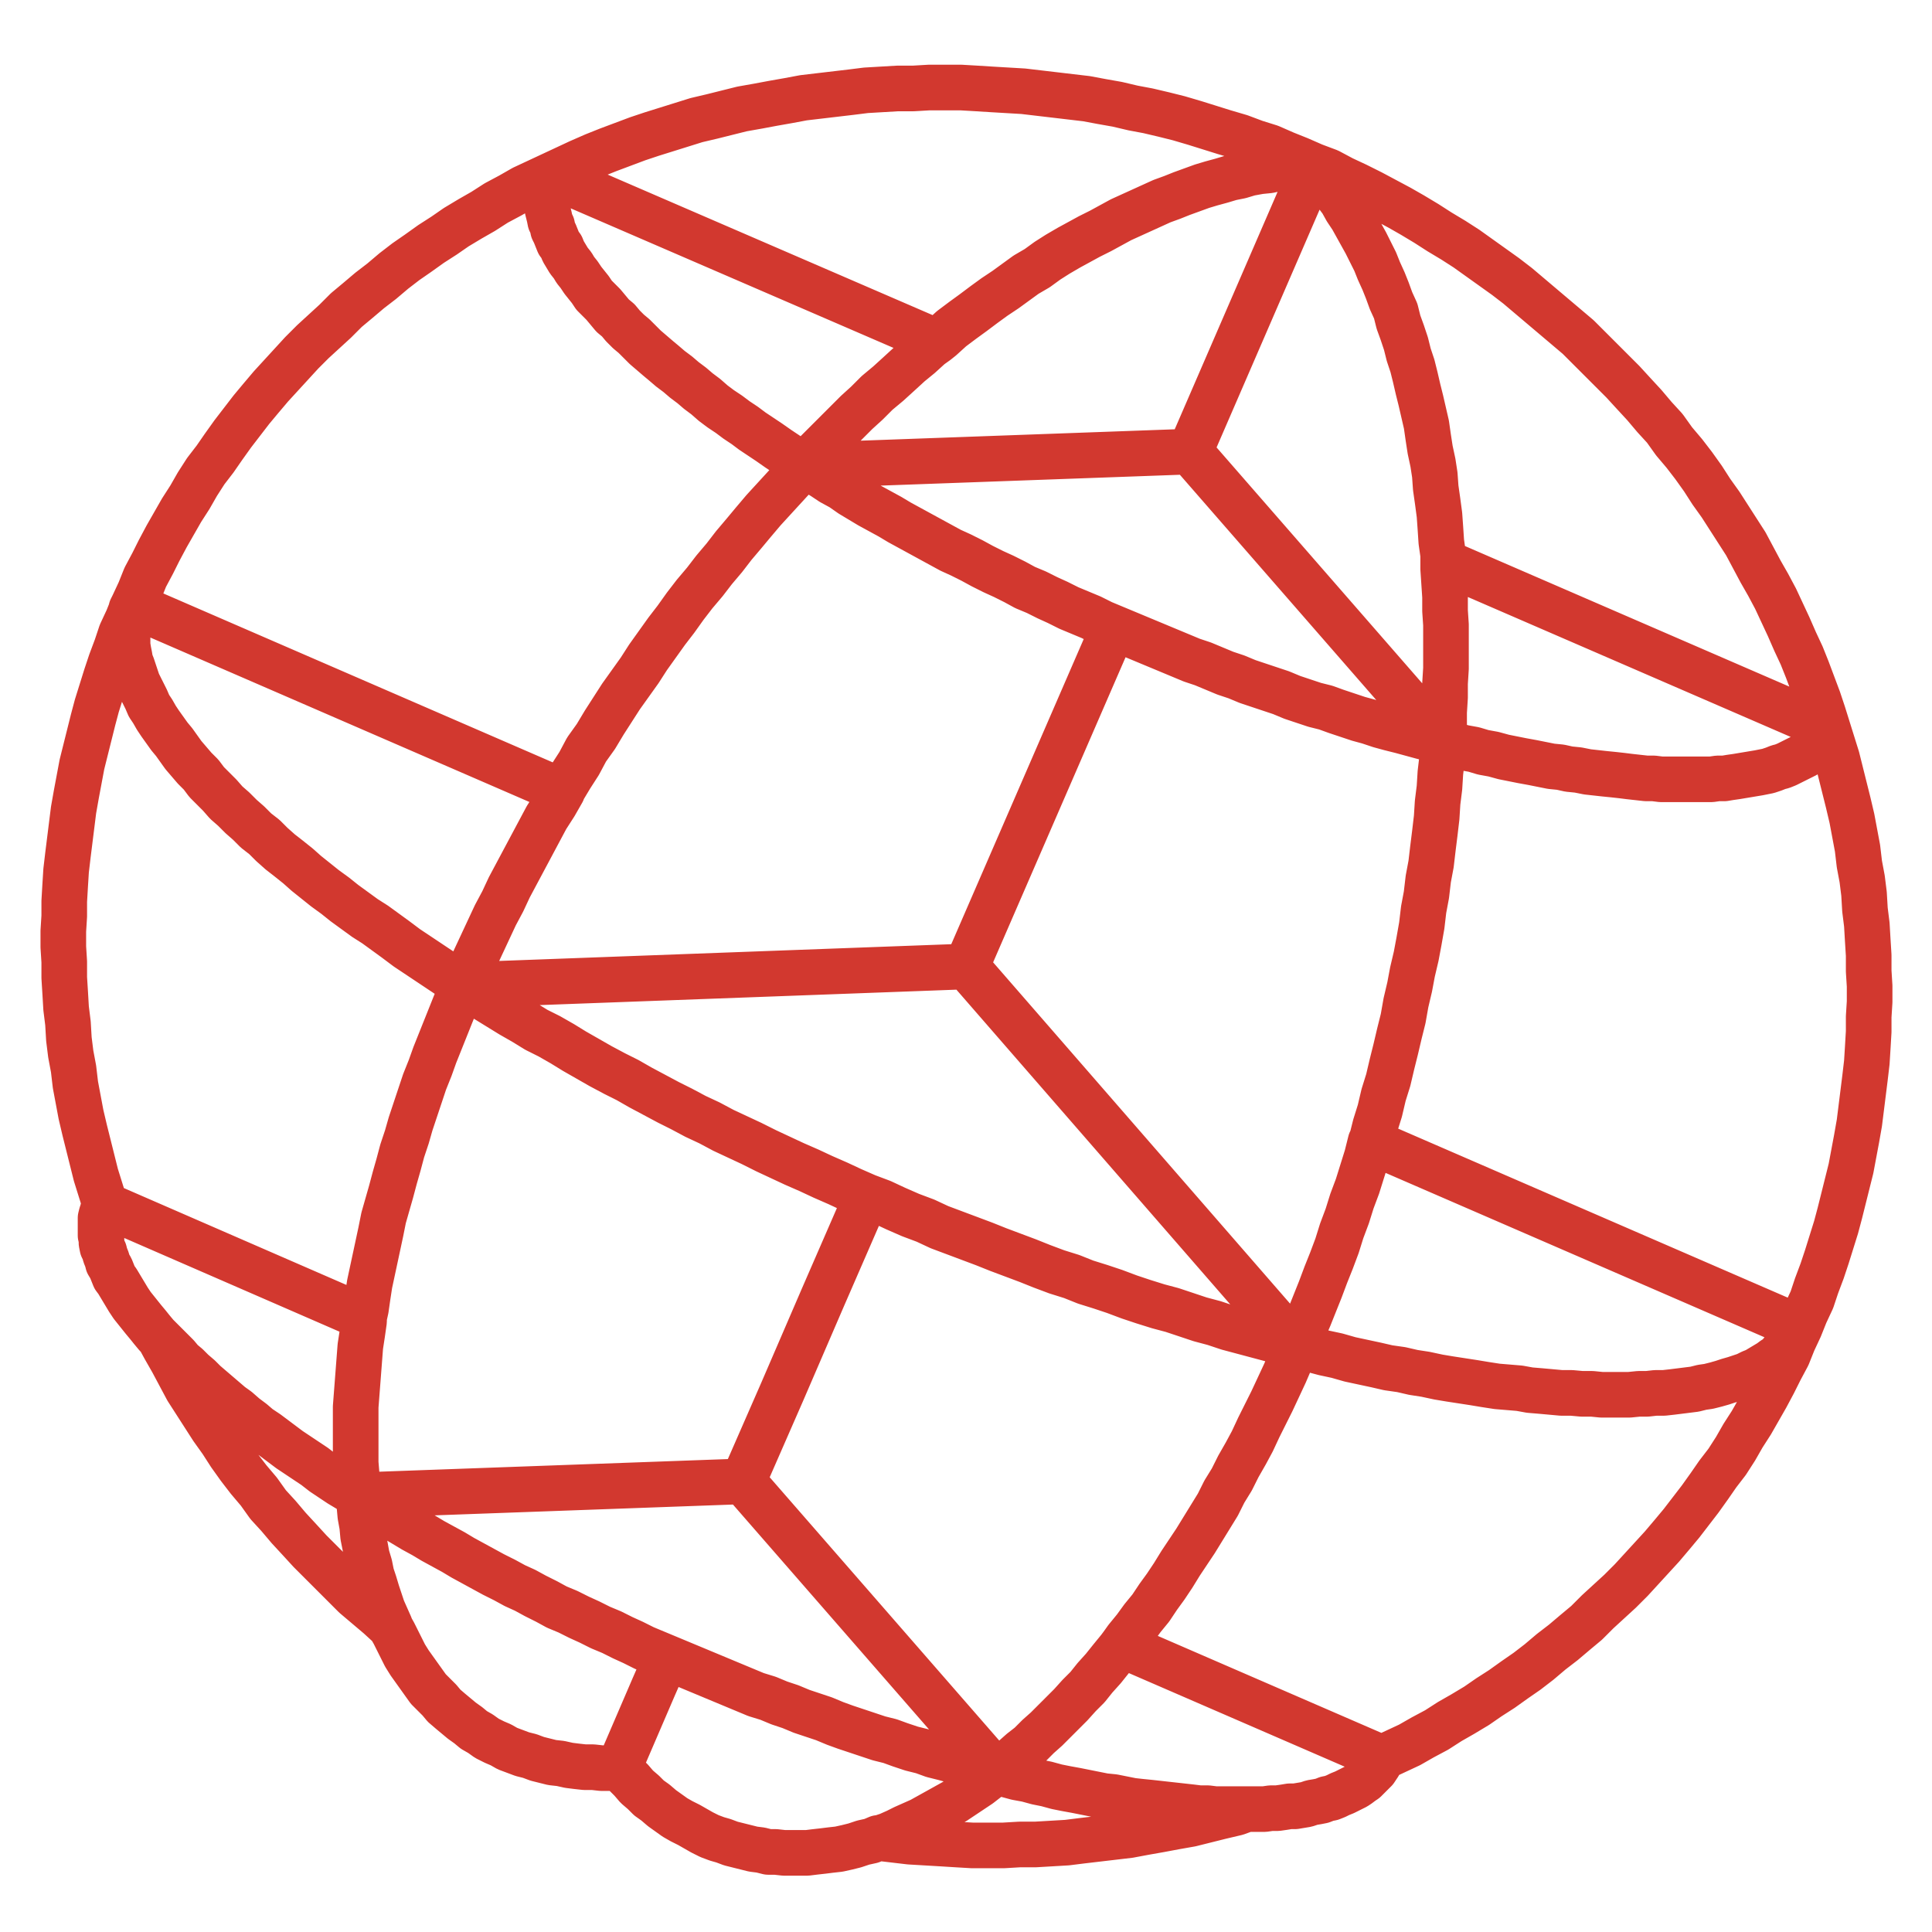
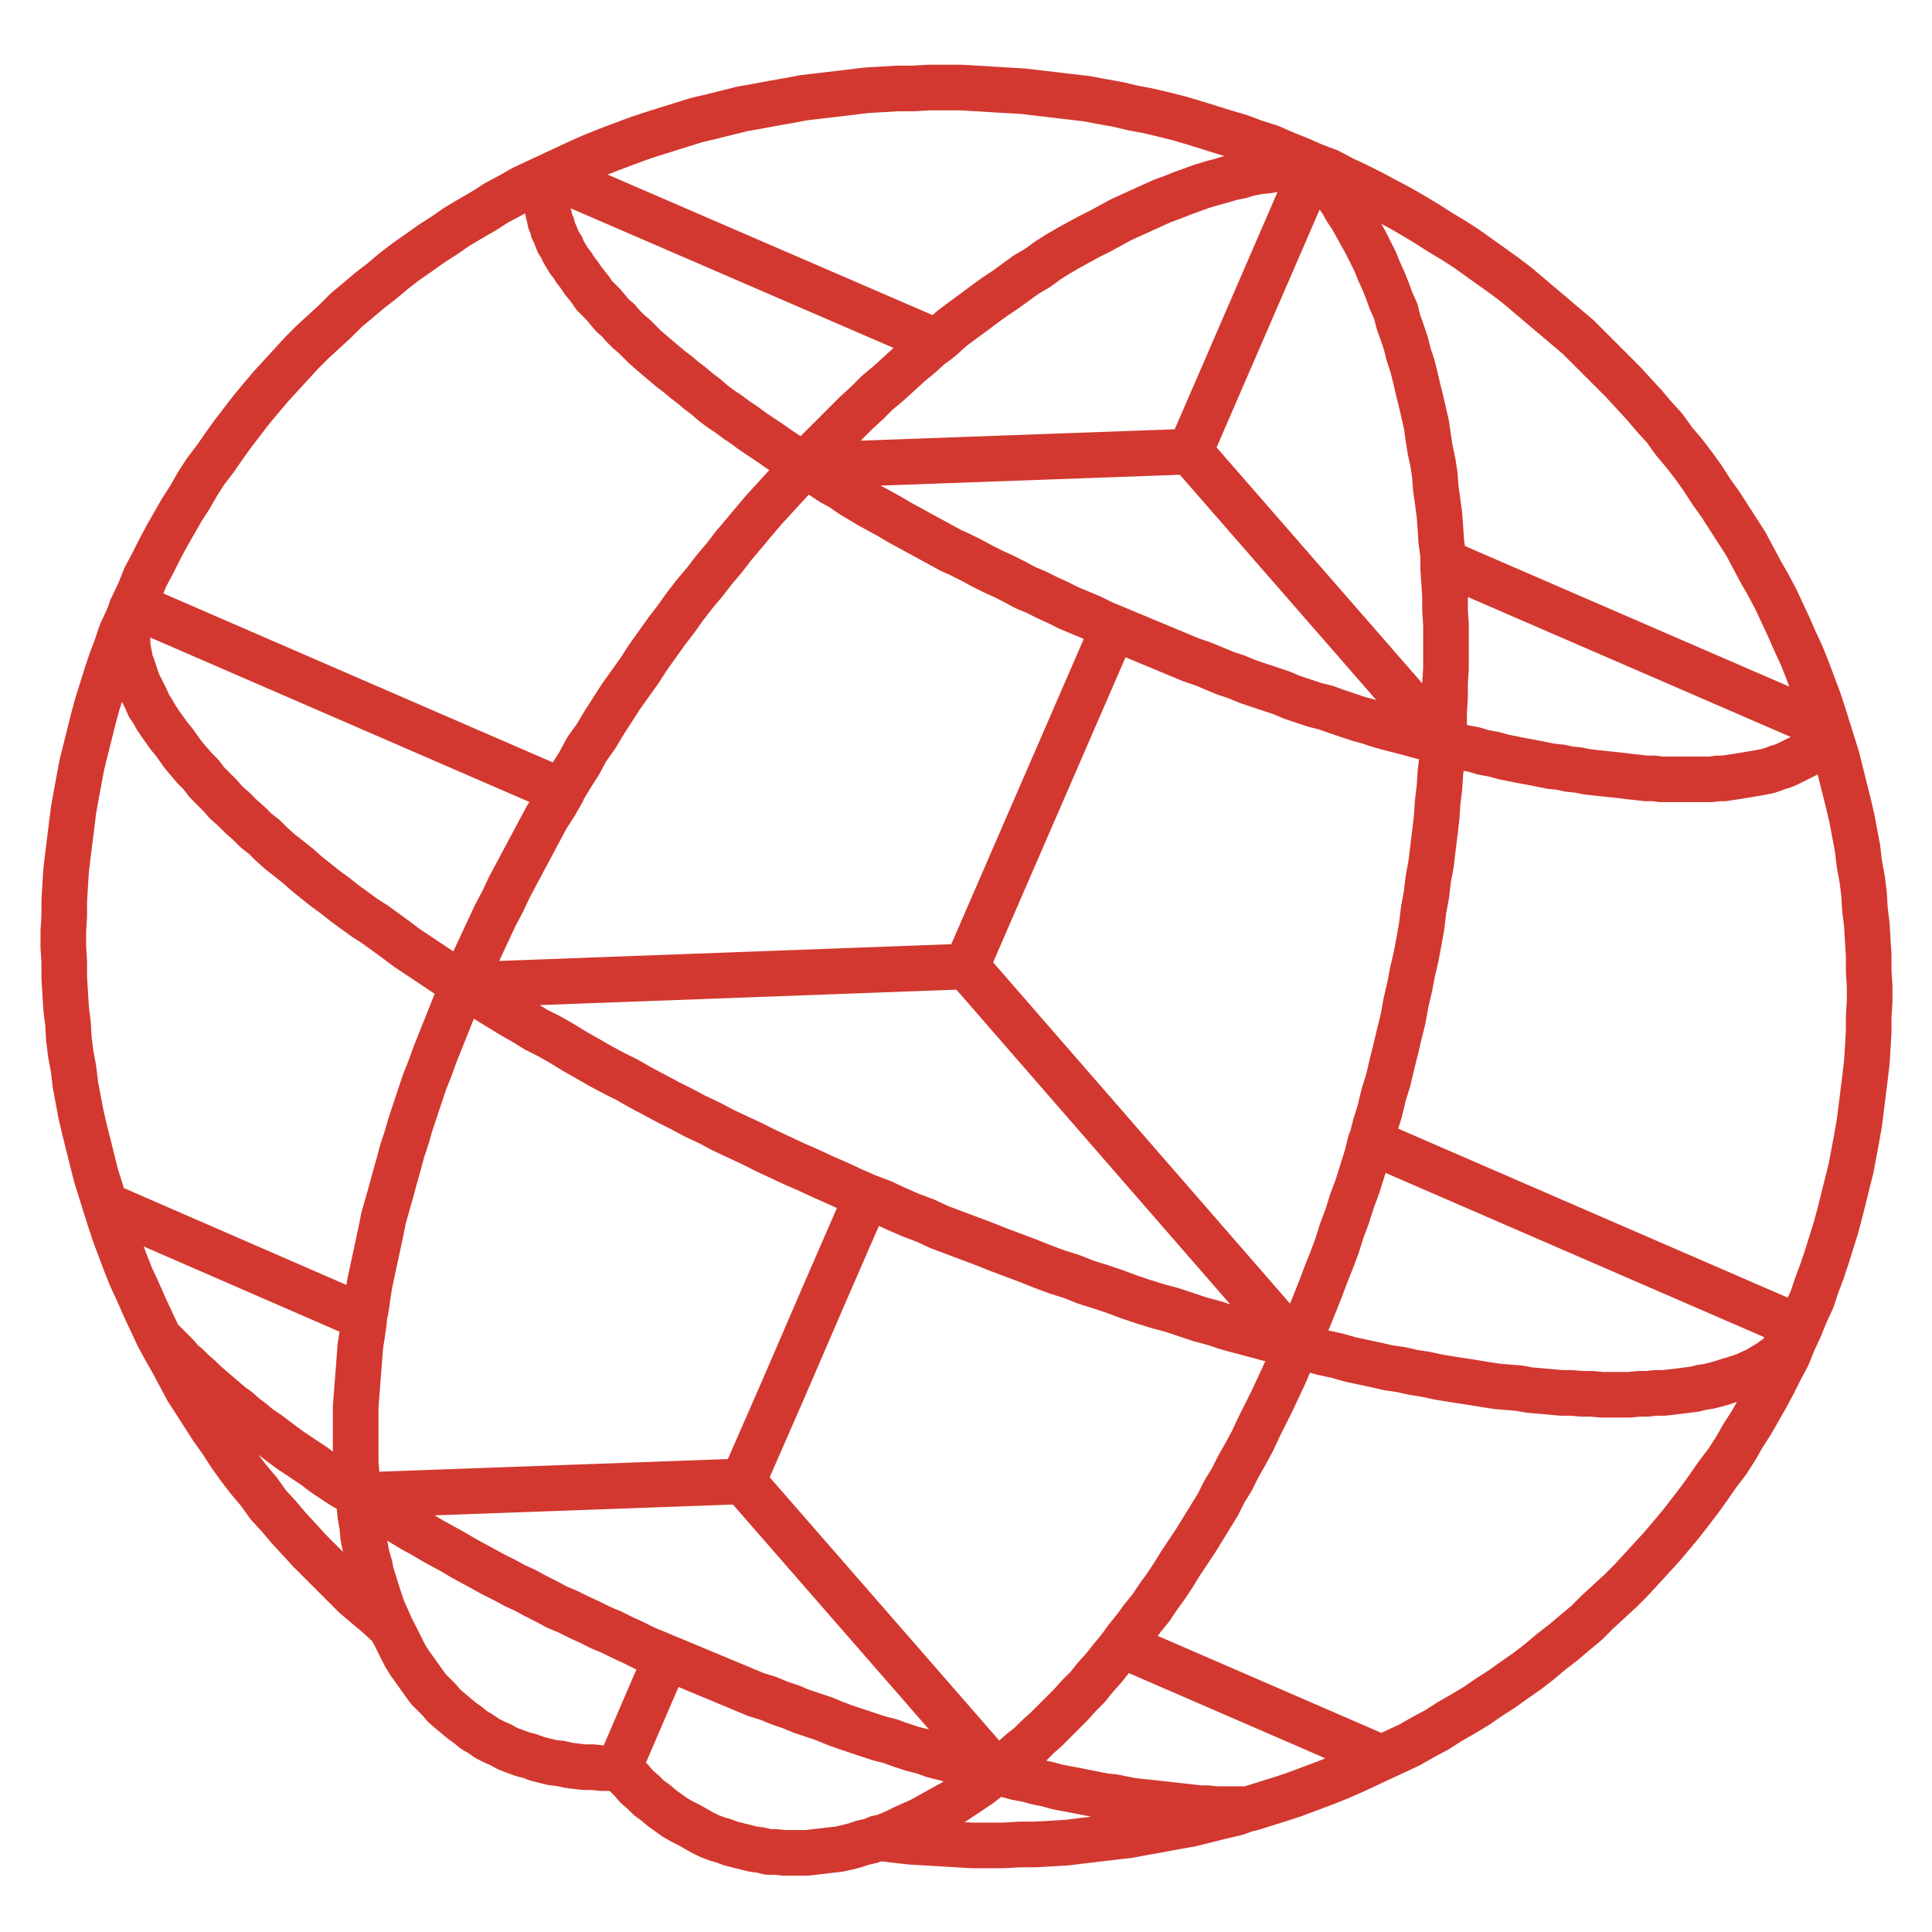
<svg xmlns="http://www.w3.org/2000/svg" viewBox="-1.038 -1.038 2.075 2.075" role="img" aria-label="EARF globe, 01 flare, in line">
-   <path d="M-0.925 0.256L-0.930 0.240L-0.935 0.224L-0.939 0.208L-0.943 0.192L-0.947 0.176L-0.951 0.159L-0.954 0.143L-0.957 0.127L-0.959 0.110L-0.962 0.094L-0.964 0.078L-0.965 0.061L-0.967 0.045L-0.968 0.028L-0.969 0.012L-0.969 -0.005L-0.970 -0.021L-0.970 -0.038L-0.969 -0.054L-0.969 -0.070L-0.968 -0.087L-0.967 -0.103L-0.965 -0.120L-0.963 -0.136L-0.961 -0.152L-0.959 -0.168L-0.956 -0.185L-0.953 -0.201L-0.950 -0.217L-0.946 -0.233L-0.942 -0.249L-0.938 -0.265L-0.934 -0.280L-0.929 -0.296L-0.924 -0.312L-0.919 -0.327L-0.913 -0.343L-0.908 -0.358L-0.901 -0.373L-0.895 -0.388 M-0.867 0.399L-0.870 0.396L-0.875 0.390L-0.879 0.385L-0.884 0.379L-0.888 0.374L-0.892 0.369L-0.896 0.364L-0.900 0.358L-0.903 0.353L-0.906 0.348L-0.909 0.343L-0.912 0.338L-0.915 0.334L-0.917 0.329L-0.919 0.324L-0.922 0.319L-0.923 0.315L-0.925 0.310L-0.926 0.306L-0.928 0.302L-0.929 0.297L-0.929 0.293L-0.930 0.289L-0.930 0.285L-0.930 0.281L-0.930 0.277L-0.930 0.273L-0.930 0.270L-0.929 0.266L-0.928 0.263L-0.927 0.259L-0.925 0.256 M-0.925 0.256L-0.647 0.377 M-0.895 -0.388L-0.888 -0.403L-0.882 -0.418L-0.874 -0.433L-0.867 -0.447L-0.859 -0.462L-0.851 -0.476L-0.843 -0.490L-0.834 -0.504L-0.826 -0.518L-0.817 -0.532L-0.807 -0.545L-0.798 -0.558L-0.788 -0.572L-0.778 -0.585L-0.768 -0.598L-0.758 -0.610L-0.747 -0.623L-0.736 -0.635L-0.725 -0.647L-0.714 -0.659L-0.702 -0.671L-0.690 -0.682L-0.678 -0.693L-0.666 -0.705L-0.654 -0.715L-0.641 -0.726L-0.628 -0.736L-0.615 -0.747L-0.602 -0.757L-0.589 -0.766L-0.575 -0.776L-0.561 -0.785L-0.548 -0.794L-0.533 -0.803L-0.519 -0.811L-0.505 -0.820L-0.490 -0.828L-0.476 -0.836L-0.461 -0.843L-0.446 -0.850 M-0.540 0.020L-0.553 0.012L-0.565 0.004L-0.577 -0.004L-0.589 -0.012L-0.601 -0.020L-0.613 -0.029L-0.624 -0.037L-0.635 -0.045L-0.646 -0.052L-0.657 -0.060L-0.668 -0.068L-0.678 -0.076L-0.689 -0.084L-0.699 -0.092L-0.709 -0.100L-0.718 -0.108L-0.728 -0.116L-0.737 -0.123L-0.746 -0.131L-0.754 -0.139L-0.763 -0.146L-0.771 -0.154L-0.779 -0.161L-0.787 -0.169L-0.795 -0.176L-0.802 -0.184L-0.809 -0.191L-0.816 -0.198L-0.822 -0.206L-0.829 -0.213L-0.835 -0.220L-0.841 -0.227L-0.846 -0.234L-0.851 -0.241L-0.856 -0.247L-0.861 -0.254L-0.866 -0.261L-0.870 -0.267L-0.874 -0.274L-0.878 -0.280L-0.881 -0.287L-0.884 -0.293L-0.887 -0.299L-0.890 -0.305L-0.892 -0.311L-0.894 -0.317L-0.896 -0.323L-0.898 -0.328L-0.899 -0.334L-0.900 -0.339L-0.901 -0.345L-0.901 -0.350L-0.901 -0.355L-0.901 -0.360L-0.901 -0.365L-0.900 -0.370L-0.899 -0.375L-0.898 -0.379L-0.897 -0.384L-0.895 -0.388 M-0.895 -0.388L-0.434 -0.188 M-0.619 0.709L-0.631 0.698L-0.644 0.687L-0.657 0.676L-0.669 0.664L-0.681 0.652L-0.693 0.640L-0.705 0.628L-0.716 0.616L-0.728 0.603L-0.739 0.590L-0.750 0.578L-0.760 0.564L-0.771 0.551L-0.781 0.538L-0.791 0.524L-0.800 0.510L-0.810 0.496L-0.819 0.482L-0.828 0.468L-0.837 0.454L-0.845 0.439L-0.853 0.424L-0.861 0.410L-0.867 0.399 M-0.654 0.568L-0.663 0.562L-0.673 0.556L-0.682 0.550L-0.691 0.544L-0.700 0.537L-0.709 0.531L-0.718 0.525L-0.727 0.519L-0.735 0.513L-0.743 0.507L-0.751 0.501L-0.760 0.495L-0.767 0.489L-0.775 0.483L-0.783 0.476L-0.790 0.471L-0.797 0.465L-0.804 0.459L-0.811 0.453L-0.818 0.447L-0.824 0.441L-0.831 0.435L-0.837 0.429L-0.843 0.424L-0.848 0.418L-0.854 0.412L-0.859 0.407L-0.865 0.401L-0.867 0.399 M-0.654 0.568L-0.240 0.553 M-0.647 0.377L-0.647 0.381L-0.649 0.395L-0.651 0.408L-0.652 0.421L-0.653 0.434L-0.654 0.447L-0.655 0.460L-0.656 0.473L-0.656 0.485L-0.656 0.497L-0.656 0.510L-0.656 0.522L-0.656 0.533L-0.655 0.545L-0.655 0.557L-0.654 0.568 M-0.654 0.568L-0.652 0.579L-0.651 0.590L-0.649 0.601L-0.648 0.612L-0.646 0.622L-0.644 0.633L-0.641 0.643L-0.639 0.653L-0.636 0.662L-0.633 0.672L-0.630 0.681L-0.627 0.690L-0.623 0.699L-0.619 0.708L-0.619 0.709 M-0.322 0.742L-0.334 0.737L-0.346 0.732L-0.358 0.726L-0.369 0.721L-0.381 0.715L-0.393 0.710L-0.405 0.704L-0.416 0.699L-0.428 0.693L-0.440 0.688L-0.451 0.682L-0.463 0.676L-0.474 0.670L-0.485 0.665L-0.496 0.659L-0.508 0.653L-0.519 0.647L-0.530 0.641L-0.541 0.635L-0.551 0.629L-0.562 0.623L-0.573 0.617L-0.583 0.611L-0.594 0.605L-0.604 0.599L-0.614 0.593L-0.624 0.587L-0.634 0.580L-0.644 0.574L-0.654 0.568 M-0.540 0.020L-0.547 0.035L-0.553 0.050L-0.559 0.065L-0.565 0.080L-0.571 0.095L-0.576 0.109L-0.582 0.124L-0.587 0.139L-0.592 0.154L-0.597 0.169L-0.601 0.183L-0.606 0.198L-0.610 0.213L-0.614 0.227L-0.618 0.242L-0.622 0.256L-0.626 0.270L-0.629 0.285L-0.632 0.299L-0.635 0.313L-0.638 0.327L-0.641 0.341L-0.643 0.354L-0.645 0.368L-0.647 0.377 M-0.373 0.860L-0.382 0.861L-0.392 0.861L-0.401 0.860L-0.410 0.860L-0.419 0.859L-0.427 0.858L-0.436 0.856L-0.445 0.855L-0.453 0.853L-0.461 0.851L-0.469 0.848L-0.477 0.846L-0.485 0.843L-0.493 0.840L-0.500 0.836L-0.507 0.833L-0.515 0.829L-0.522 0.824L-0.529 0.820L-0.535 0.815L-0.542 0.810L-0.548 0.805L-0.554 0.800L-0.561 0.794L-0.566 0.788L-0.572 0.782L-0.578 0.776L-0.583 0.769L-0.588 0.762L-0.593 0.755L-0.598 0.748L-0.603 0.740L-0.607 0.732L-0.611 0.724L-0.615 0.716L-0.619 0.709 M-0.540 0.020L0.000 -0.000 M-0.434 -0.188L-0.442 -0.174L-0.451 -0.160L-0.459 -0.145L-0.467 -0.130L-0.475 -0.115L-0.483 -0.100L-0.491 -0.085L-0.498 -0.070L-0.506 -0.055L-0.513 -0.040L-0.520 -0.025L-0.527 -0.010L-0.534 0.005L-0.540 0.020 M-0.107 0.247L-0.123 0.240L-0.138 0.233L-0.154 0.226L-0.169 0.219L-0.185 0.212L-0.200 0.205L-0.215 0.198L-0.231 0.190L-0.246 0.183L-0.261 0.176L-0.276 0.168L-0.291 0.161L-0.306 0.153L-0.320 0.146L-0.335 0.138L-0.350 0.130L-0.364 0.122L-0.378 0.115L-0.393 0.107L-0.407 0.099L-0.421 0.091L-0.434 0.083L-0.448 0.075L-0.462 0.068L-0.475 0.060L-0.489 0.052L-0.502 0.044L-0.515 0.036L-0.528 0.028L-0.540 0.020 M-0.446 -0.850L-0.431 -0.857L-0.416 -0.864L-0.400 -0.871L-0.385 -0.877L-0.369 -0.883L-0.353 -0.889L-0.338 -0.894L-0.322 -0.899L-0.306 -0.904L-0.290 -0.909L-0.273 -0.913L-0.257 -0.917L-0.241 -0.921L-0.224 -0.924L-0.208 -0.927L-0.191 -0.930L-0.175 -0.933L-0.158 -0.935L-0.141 -0.937L-0.124 -0.939L-0.108 -0.941L-0.091 -0.942L-0.074 -0.943L-0.057 -0.943L-0.040 -0.944L-0.023 -0.944L-0.006 -0.944L0.011 -0.943L0.027 -0.942L0.044 -0.941L0.061 -0.940L0.078 -0.938L0.095 -0.936L0.112 -0.934L0.129 -0.932L0.145 -0.929L0.162 -0.926L0.179 -0.922L0.195 -0.919L0.212 -0.915L0.228 -0.911L0.245 -0.906L0.261 -0.901L0.277 -0.896L0.294 -0.891L0.310 -0.885L0.326 -0.880L0.342 -0.873L0.357 -0.867L0.373 -0.860 M-0.174 -0.538L-0.184 -0.544L-0.193 -0.550L-0.202 -0.556L-0.212 -0.563L-0.221 -0.569L-0.230 -0.575L-0.238 -0.581L-0.247 -0.587L-0.255 -0.593L-0.264 -0.599L-0.272 -0.605L-0.280 -0.612L-0.288 -0.618L-0.295 -0.624L-0.303 -0.630L-0.310 -0.636L-0.318 -0.642L-0.325 -0.648L-0.331 -0.653L-0.338 -0.659L-0.345 -0.665L-0.351 -0.671L-0.357 -0.677L-0.363 -0.682L-0.369 -0.688L-0.374 -0.694L-0.380 -0.699L-0.385 -0.705L-0.390 -0.711L-0.395 -0.716L-0.400 -0.721L-0.404 -0.727L-0.408 -0.732L-0.412 -0.737L-0.416 -0.743L-0.420 -0.748L-0.423 -0.753L-0.427 -0.758L-0.430 -0.763L-0.433 -0.768L-0.435 -0.773L-0.438 -0.777L-0.440 -0.782L-0.442 -0.787L-0.444 -0.791L-0.445 -0.796L-0.447 -0.800L-0.448 -0.805L-0.449 -0.809L-0.450 -0.813L-0.450 -0.817L-0.451 -0.821L-0.451 -0.825L-0.451 -0.829L-0.450 -0.833L-0.450 -0.836L-0.449 -0.840L-0.448 -0.844L-0.447 -0.847L-0.446 -0.850 M-0.446 -0.850L-0.032 -0.671 M-0.174 -0.538L-0.185 -0.526L-0.196 -0.514L-0.207 -0.502L-0.218 -0.490L-0.229 -0.477L-0.239 -0.465L-0.250 -0.452L-0.260 -0.439L-0.271 -0.426L-0.281 -0.413L-0.292 -0.400L-0.302 -0.387L-0.312 -0.373L-0.322 -0.360L-0.332 -0.346L-0.342 -0.332L-0.351 -0.318L-0.361 -0.304L-0.371 -0.290L-0.380 -0.276L-0.389 -0.262L-0.398 -0.247L-0.408 -0.233L-0.416 -0.218L-0.425 -0.204L-0.434 -0.189L-0.434 -0.188 M-0.373 0.860L-0.336 0.774L-0.322 0.742 M-0.095 0.936L-0.102 0.939L-0.111 0.941L-0.120 0.944L-0.128 0.946L-0.137 0.948L-0.146 0.949L-0.154 0.950L-0.163 0.951L-0.171 0.952L-0.180 0.952L-0.188 0.952L-0.196 0.952L-0.205 0.951L-0.213 0.951L-0.221 0.949L-0.229 0.948L-0.237 0.946L-0.245 0.944L-0.253 0.942L-0.261 0.939L-0.268 0.937L-0.276 0.934L-0.284 0.930L-0.291 0.926L-0.298 0.922L-0.306 0.918L-0.313 0.914L-0.320 0.909L-0.327 0.904L-0.334 0.898L-0.341 0.893L-0.347 0.887L-0.354 0.881L-0.360 0.874L-0.367 0.867L-0.373 0.860 M0.032 0.865L0.021 0.863L0.010 0.860L-0.002 0.856L-0.013 0.853L-0.024 0.850L-0.036 0.847L-0.047 0.843L-0.059 0.840L-0.071 0.836L-0.082 0.832L-0.094 0.829L-0.106 0.825L-0.118 0.821L-0.130 0.817L-0.141 0.813L-0.153 0.808L-0.165 0.804L-0.177 0.800L-0.189 0.795L-0.201 0.791L-0.213 0.786L-0.226 0.782L-0.238 0.777L-0.250 0.772L-0.262 0.767L-0.274 0.762L-0.286 0.757L-0.298 0.752L-0.310 0.747L-0.322 0.742 M-0.240 0.553L-0.198 0.457L-0.154 0.355L-0.107 0.247 M-0.240 0.553L0.032 0.865 M-0.174 -0.538L0.240 -0.553 M-0.032 -0.671L-0.039 -0.666L-0.050 -0.656L-0.061 -0.647L-0.073 -0.636L-0.084 -0.626L-0.096 -0.616L-0.107 -0.605L-0.118 -0.595L-0.129 -0.584L-0.141 -0.572L-0.152 -0.561L-0.163 -0.550L-0.174 -0.538 M0.158 -0.364L0.146 -0.369L0.134 -0.375L0.122 -0.380L0.110 -0.385L0.098 -0.391L0.087 -0.396L0.075 -0.402L0.063 -0.407L0.052 -0.413L0.040 -0.419L0.029 -0.424L0.017 -0.430L0.006 -0.436L-0.006 -0.442L-0.017 -0.447L-0.028 -0.453L-0.039 -0.459L-0.050 -0.465L-0.061 -0.471L-0.072 -0.477L-0.082 -0.483L-0.093 -0.489L-0.104 -0.495L-0.114 -0.501L-0.124 -0.507L-0.134 -0.514L-0.145 -0.520L-0.154 -0.526L-0.164 -0.532L-0.174 -0.538 M0.355 0.408L0.340 0.404L0.326 0.400L0.311 0.396L0.296 0.392L0.281 0.388L0.266 0.383L0.251 0.379L0.236 0.374L0.221 0.369L0.206 0.365L0.190 0.360L0.175 0.355L0.159 0.349L0.144 0.344L0.128 0.339L0.113 0.333L0.097 0.328L0.081 0.322L0.066 0.316L0.050 0.310L0.034 0.304L0.019 0.298L0.003 0.292L-0.013 0.286L-0.029 0.280L-0.044 0.273L-0.060 0.267L-0.076 0.260L-0.091 0.253L-0.107 0.247 M0.032 0.865L0.023 0.872L0.014 0.879L0.005 0.885L-0.004 0.891L-0.013 0.897L-0.022 0.902L-0.031 0.907L-0.040 0.912L-0.049 0.917L-0.058 0.921L-0.067 0.925L-0.075 0.929L-0.084 0.933L-0.093 0.936L-0.095 0.936 M0.301 0.905L0.290 0.909L0.273 0.913L0.257 0.917L0.241 0.921L0.224 0.924L0.208 0.927L0.191 0.930L0.175 0.933L0.158 0.935L0.141 0.937L0.124 0.939L0.108 0.941L0.091 0.942L0.074 0.943L0.057 0.943L0.040 0.944L0.023 0.944L0.006 0.944L-0.011 0.943L-0.027 0.942L-0.044 0.941L-0.061 0.940L-0.078 0.938L-0.095 0.936 M0.373 -0.860L0.364 -0.860L0.354 -0.859L0.344 -0.858L0.334 -0.857L0.325 -0.855L0.315 -0.854L0.304 -0.852L0.294 -0.849L0.284 -0.847L0.274 -0.844L0.263 -0.841L0.253 -0.838L0.242 -0.834L0.231 -0.830L0.221 -0.826L0.210 -0.822L0.199 -0.817L0.188 -0.812L0.177 -0.807L0.166 -0.802L0.155 -0.796L0.144 -0.790L0.132 -0.784L0.121 -0.778L0.110 -0.772L0.098 -0.765L0.087 -0.758L0.076 -0.750L0.064 -0.743L0.053 -0.735L0.042 -0.727L0.030 -0.719L0.019 -0.711L0.007 -0.702L-0.004 -0.694L-0.016 -0.685L-0.027 -0.675L-0.032 -0.671 M0.000 -0.000L0.158 -0.364 M0.000 -0.000L0.355 0.408 M0.032 0.865L0.041 0.858L0.050 0.851L0.059 0.843L0.068 0.836L0.077 0.827L0.086 0.819L0.094 0.811L0.103 0.802L0.112 0.793L0.121 0.783L0.130 0.774L0.138 0.764L0.147 0.754L0.155 0.744L0.164 0.733L0.167 0.729 M0.301 0.905L0.298 0.905L0.291 0.905L0.283 0.905L0.275 0.905L0.267 0.905L0.259 0.904L0.250 0.904L0.242 0.903L0.233 0.902L0.224 0.901L0.215 0.900L0.206 0.899L0.197 0.898L0.187 0.897L0.178 0.896L0.168 0.894L0.158 0.892L0.148 0.891L0.138 0.889L0.128 0.887L0.118 0.885L0.107 0.883L0.097 0.881L0.086 0.878L0.076 0.876L0.065 0.873L0.054 0.871L0.043 0.868L0.032 0.865 M0.512 -0.241L0.501 -0.244L0.489 -0.247L0.478 -0.250L0.467 -0.253L0.455 -0.256L0.444 -0.259L0.432 -0.263L0.421 -0.266L0.409 -0.270L0.397 -0.274L0.386 -0.278L0.374 -0.281L0.362 -0.285L0.350 -0.289L0.338 -0.294L0.326 -0.298L0.314 -0.302L0.302 -0.306L0.290 -0.311L0.278 -0.315L0.266 -0.320L0.254 -0.325L0.242 -0.329L0.230 -0.334L0.218 -0.339L0.206 -0.344L0.194 -0.349L0.182 -0.354L0.170 -0.359L0.158 -0.364 M0.355 0.408L0.348 0.423L0.342 0.437L0.335 0.452L0.328 0.467L0.321 0.481L0.314 0.495L0.307 0.510L0.300 0.523L0.292 0.537L0.285 0.551L0.277 0.564L0.270 0.578L0.262 0.591L0.254 0.604L0.246 0.617L0.238 0.629L0.230 0.641L0.222 0.654L0.214 0.666L0.206 0.677L0.198 0.689L0.189 0.700L0.181 0.711L0.172 0.722L0.167 0.729 M0.167 0.729L0.446 0.850 M0.240 -0.553L0.373 -0.860 M0.240 -0.553L0.512 -0.241 M0.446 0.850L0.444 0.854L0.443 0.857L0.441 0.860L0.439 0.863L0.436 0.866L0.434 0.868L0.431 0.871L0.428 0.874L0.425 0.876L0.421 0.879L0.418 0.881L0.414 0.883L0.410 0.885L0.406 0.887L0.401 0.889L0.397 0.891L0.392 0.893L0.387 0.894L0.382 0.896L0.377 0.897L0.371 0.898L0.365 0.900L0.359 0.901L0.353 0.902L0.347 0.902L0.341 0.903L0.334 0.904L0.327 0.904L0.320 0.905L0.313 0.905L0.306 0.905L0.301 0.905 M0.355 0.408L0.361 0.393L0.368 0.377L0.374 0.362L0.380 0.347L0.386 0.331L0.392 0.316L0.398 0.300L0.403 0.284L0.409 0.268L0.414 0.252L0.420 0.236L0.425 0.220L0.430 0.204L0.434 0.188 M0.895 0.388L0.893 0.392L0.891 0.396L0.888 0.400L0.885 0.404L0.882 0.408L0.879 0.412L0.875 0.415L0.872 0.419L0.867 0.422L0.863 0.425L0.858 0.428L0.853 0.431L0.848 0.434L0.843 0.436L0.837 0.439L0.831 0.441L0.825 0.443L0.818 0.445L0.812 0.447L0.805 0.449L0.797 0.451L0.790 0.452L0.782 0.454L0.774 0.455L0.766 0.456L0.758 0.457L0.749 0.458L0.740 0.458L0.731 0.459L0.722 0.459L0.712 0.460L0.702 0.460L0.692 0.460L0.682 0.460L0.672 0.459L0.661 0.459L0.650 0.458L0.639 0.458L0.628 0.457L0.617 0.456L0.605 0.455L0.594 0.453L0.582 0.452L0.570 0.451L0.557 0.449L0.545 0.447L0.532 0.445L0.519 0.443L0.507 0.441L0.493 0.438L0.480 0.436L0.467 0.433L0.453 0.431L0.440 0.428L0.426 0.425L0.412 0.422L0.398 0.418L0.384 0.415L0.369 0.411L0.355 0.408 M0.373 -0.860L0.379 -0.853L0.385 -0.846L0.391 -0.838L0.397 -0.830L0.403 -0.822L0.408 -0.813L0.414 -0.804L0.419 -0.795L0.424 -0.786L0.429 -0.777L0.434 -0.767L0.439 -0.757L0.443 -0.747L0.448 -0.736L0.452 -0.726L0.456 -0.715L0.461 -0.704L0.464 -0.692L0.468 -0.681L0.472 -0.669L0.475 -0.657L0.479 -0.645L0.482 -0.633L0.485 -0.620L0.488 -0.608L0.491 -0.595L0.494 -0.582L0.496 -0.568L0.498 -0.555L0.501 -0.541L0.503 -0.528L0.504 -0.514L0.506 -0.500L0.508 -0.485L0.509 -0.471L0.510 -0.456L0.512 -0.442L0.512 -0.435 M0.373 -0.860L0.389 -0.854L0.404 -0.846L0.419 -0.839L0.435 -0.831L0.450 -0.823L0.465 -0.815L0.479 -0.807L0.494 -0.798L0.508 -0.789L0.523 -0.780L0.537 -0.771L0.551 -0.761L0.565 -0.751L0.579 -0.741L0.592 -0.731L0.605 -0.720L0.618 -0.709L0.631 -0.698L0.644 -0.687L0.657 -0.676L0.669 -0.664L0.681 -0.652L0.693 -0.640L0.705 -0.628L0.716 -0.616L0.728 -0.603L0.739 -0.590L0.750 -0.578L0.760 -0.564L0.771 -0.551L0.781 -0.538L0.791 -0.524L0.800 -0.510L0.810 -0.496L0.819 -0.482L0.828 -0.468L0.837 -0.454L0.845 -0.439L0.853 -0.424L0.861 -0.410L0.869 -0.395L0.876 -0.380L0.883 -0.365L0.890 -0.349L0.897 -0.334L0.903 -0.319L0.909 -0.303L0.915 -0.287L0.920 -0.272L0.925 -0.256 M0.512 -0.241L0.511 -0.225L0.509 -0.208L0.508 -0.192L0.506 -0.176L0.505 -0.160L0.503 -0.143L0.501 -0.127L0.499 -0.110L0.496 -0.094L0.494 -0.077L0.491 -0.061L0.489 -0.044L0.486 -0.027L0.483 -0.011L0.479 0.006L0.476 0.022L0.472 0.039L0.469 0.056L0.465 0.072L0.461 0.089L0.457 0.105L0.453 0.122L0.448 0.138L0.444 0.155L0.439 0.171L0.435 0.187L0.434 0.188 M0.434 0.188L0.895 0.388 M0.895 0.388L0.888 0.403L0.882 0.418L0.874 0.433L0.867 0.447L0.859 0.462L0.851 0.476L0.843 0.490L0.834 0.504L0.826 0.518L0.817 0.532L0.807 0.545L0.798 0.558L0.788 0.572L0.778 0.585L0.768 0.598L0.758 0.610L0.747 0.623L0.736 0.635L0.725 0.647L0.714 0.659L0.702 0.671L0.690 0.682L0.678 0.693L0.666 0.705L0.654 0.715L0.641 0.726L0.628 0.736L0.615 0.747L0.602 0.757L0.589 0.766L0.575 0.776L0.561 0.785L0.548 0.794L0.533 0.803L0.519 0.811L0.505 0.820L0.490 0.828L0.476 0.836L0.461 0.843L0.446 0.850 M0.512 -0.241L0.513 -0.257L0.513 -0.273L0.514 -0.289L0.514 -0.304L0.515 -0.320L0.515 -0.336L0.515 -0.351L0.515 -0.367L0.514 -0.382L0.514 -0.397L0.513 -0.412L0.512 -0.427L0.512 -0.435 M0.925 -0.256L0.924 -0.253L0.922 -0.249L0.920 -0.246L0.918 -0.243L0.916 -0.240L0.913 -0.238L0.910 -0.235L0.907 -0.232L0.904 -0.230L0.901 -0.227L0.897 -0.225L0.893 -0.223L0.889 -0.221L0.885 -0.219L0.881 -0.217L0.876 -0.215L0.872 -0.214L0.867 -0.212L0.861 -0.210L0.856 -0.209L0.851 -0.208L0.845 -0.207L0.839 -0.206L0.833 -0.205L0.827 -0.204L0.820 -0.203L0.814 -0.202L0.807 -0.202L0.800 -0.201L0.793 -0.201L0.785 -0.201L0.778 -0.201L0.770 -0.201L0.762 -0.201L0.754 -0.201L0.746 -0.201L0.738 -0.202L0.730 -0.202L0.721 -0.203L0.712 -0.204L0.704 -0.205L0.695 -0.206L0.685 -0.207L0.676 -0.208L0.667 -0.209L0.657 -0.211L0.647 -0.212L0.638 -0.214L0.628 -0.215L0.618 -0.217L0.608 -0.219L0.597 -0.221L0.587 -0.223L0.577 -0.225L0.566 -0.228L0.555 -0.230L0.545 -0.233L0.534 -0.235L0.523 -0.238L0.512 -0.241 M0.512 -0.435L0.925 -0.256 M0.925 -0.256L0.930 -0.240L0.935 -0.224L0.939 -0.208L0.943 -0.192L0.947 -0.176L0.951 -0.159L0.954 -0.143L0.957 -0.127L0.959 -0.110L0.962 -0.094L0.964 -0.078L0.965 -0.061L0.967 -0.045L0.968 -0.028L0.969 -0.012L0.969 0.005L0.970 0.021L0.970 0.038L0.969 0.054L0.969 0.070L0.968 0.087L0.967 0.103L0.965 0.120L0.963 0.136L0.961 0.152L0.959 0.168L0.956 0.185L0.953 0.201L0.950 0.217L0.946 0.233L0.942 0.249L0.938 0.265L0.934 0.280L0.929 0.296L0.924 0.312L0.919 0.327L0.913 0.343L0.908 0.358L0.901 0.373L0.895 0.388" fill="none" stroke="#D2382F" stroke-width="0.049" stroke-linejoin="round" stroke-linecap="round" />
+   <path d="M-0.925 0.256L-0.930 0.240L-0.935 0.224L-0.939 0.208L-0.943 0.192L-0.947 0.176L-0.951 0.159L-0.954 0.143L-0.957 0.127L-0.959 0.110L-0.962 0.094L-0.964 0.078L-0.965 0.061L-0.967 0.045L-0.968 0.028L-0.969 0.012L-0.969 -0.005L-0.970 -0.021L-0.970 -0.038L-0.969 -0.054L-0.969 -0.070L-0.968 -0.087L-0.967 -0.103L-0.965 -0.120L-0.963 -0.136L-0.961 -0.152L-0.959 -0.168L-0.956 -0.185L-0.953 -0.201L-0.950 -0.217L-0.946 -0.233L-0.942 -0.249L-0.938 -0.265L-0.934 -0.280L-0.929 -0.296L-0.924 -0.312L-0.919 -0.327L-0.913 -0.343L-0.908 -0.358L-0.901 -0.373L-0.895 -0.388 M-0.867 0.399L-0.869 0.395L-0.876 0.380L-0.883 0.365L-0.890 0.349L-0.897 0.334L-0.903 0.319L-0.909 0.303L-0.915 0.287L-0.920 0.272L-0.925 0.256 M-0.925 0.256L-0.647 0.377 M-0.895 -0.388L-0.888 -0.403L-0.882 -0.418L-0.874 -0.433L-0.867 -0.447L-0.859 -0.462L-0.851 -0.476L-0.843 -0.490L-0.834 -0.504L-0.826 -0.518L-0.817 -0.532L-0.807 -0.545L-0.798 -0.558L-0.788 -0.572L-0.778 -0.585L-0.768 -0.598L-0.758 -0.610L-0.747 -0.623L-0.736 -0.635L-0.725 -0.647L-0.714 -0.659L-0.702 -0.671L-0.690 -0.682L-0.678 -0.693L-0.666 -0.705L-0.654 -0.715L-0.641 -0.726L-0.628 -0.736L-0.615 -0.747L-0.602 -0.757L-0.589 -0.766L-0.575 -0.776L-0.561 -0.785L-0.548 -0.794L-0.533 -0.803L-0.519 -0.811L-0.505 -0.820L-0.490 -0.828L-0.476 -0.836L-0.461 -0.843L-0.446 -0.850 M-0.540 0.020L-0.553 0.012L-0.565 0.004L-0.577 -0.004L-0.589 -0.012L-0.601 -0.020L-0.613 -0.029L-0.624 -0.037L-0.635 -0.045L-0.646 -0.052L-0.657 -0.060L-0.668 -0.068L-0.678 -0.076L-0.689 -0.084L-0.699 -0.092L-0.709 -0.100L-0.718 -0.108L-0.728 -0.116L-0.737 -0.123L-0.746 -0.131L-0.754 -0.139L-0.763 -0.146L-0.771 -0.154L-0.779 -0.161L-0.787 -0.169L-0.795 -0.176L-0.802 -0.184L-0.809 -0.191L-0.816 -0.198L-0.822 -0.206L-0.829 -0.213L-0.835 -0.220L-0.841 -0.227L-0.846 -0.234L-0.851 -0.241L-0.856 -0.247L-0.861 -0.254L-0.866 -0.261L-0.870 -0.267L-0.874 -0.274L-0.878 -0.280L-0.881 -0.287L-0.884 -0.293L-0.887 -0.299L-0.890 -0.305L-0.892 -0.311L-0.894 -0.317L-0.896 -0.323L-0.898 -0.328L-0.899 -0.334L-0.900 -0.339L-0.901 -0.345L-0.901 -0.350L-0.901 -0.355L-0.901 -0.360L-0.901 -0.365L-0.900 -0.370L-0.899 -0.375L-0.898 -0.379L-0.897 -0.384L-0.895 -0.388 M-0.895 -0.388L-0.434 -0.188 M-0.619 0.709L-0.631 0.698L-0.644 0.687L-0.657 0.676L-0.669 0.664L-0.681 0.652L-0.693 0.640L-0.705 0.628L-0.716 0.616L-0.728 0.603L-0.739 0.590L-0.750 0.578L-0.760 0.564L-0.771 0.551L-0.781 0.538L-0.791 0.524L-0.800 0.510L-0.810 0.496L-0.819 0.482L-0.828 0.468L-0.837 0.454L-0.845 0.439L-0.853 0.424L-0.861 0.410L-0.867 0.399 M-0.654 0.568L-0.663 0.562L-0.673 0.556L-0.682 0.550L-0.691 0.544L-0.700 0.537L-0.709 0.531L-0.718 0.525L-0.727 0.519L-0.735 0.513L-0.743 0.507L-0.751 0.501L-0.760 0.495L-0.767 0.489L-0.775 0.483L-0.783 0.476L-0.790 0.471L-0.797 0.465L-0.804 0.459L-0.811 0.453L-0.818 0.447L-0.824 0.441L-0.831 0.435L-0.837 0.429L-0.843 0.424L-0.848 0.418L-0.854 0.412L-0.859 0.407L-0.865 0.401L-0.867 0.399 M-0.654 0.568L-0.240 0.553 M-0.647 0.377L-0.647 0.381L-0.649 0.395L-0.651 0.408L-0.652 0.421L-0.653 0.434L-0.654 0.447L-0.655 0.460L-0.656 0.473L-0.656 0.485L-0.656 0.497L-0.656 0.510L-0.656 0.522L-0.656 0.533L-0.655 0.545L-0.655 0.557L-0.654 0.568 M-0.654 0.568L-0.652 0.579L-0.651 0.590L-0.649 0.601L-0.648 0.612L-0.646 0.622L-0.644 0.633L-0.641 0.643L-0.639 0.653L-0.636 0.662L-0.633 0.672L-0.630 0.681L-0.627 0.690L-0.623 0.699L-0.619 0.708L-0.619 0.709 M-0.322 0.742L-0.334 0.737L-0.346 0.732L-0.358 0.726L-0.369 0.721L-0.381 0.715L-0.393 0.710L-0.405 0.704L-0.416 0.699L-0.428 0.693L-0.440 0.688L-0.451 0.682L-0.463 0.676L-0.474 0.670L-0.485 0.665L-0.496 0.659L-0.508 0.653L-0.519 0.647L-0.530 0.641L-0.541 0.635L-0.551 0.629L-0.562 0.623L-0.573 0.617L-0.583 0.611L-0.594 0.605L-0.604 0.599L-0.614 0.593L-0.624 0.587L-0.634 0.580L-0.644 0.574L-0.654 0.568 M-0.540 0.020L-0.547 0.035L-0.553 0.050L-0.559 0.065L-0.565 0.080L-0.571 0.095L-0.576 0.109L-0.582 0.124L-0.587 0.139L-0.592 0.154L-0.597 0.169L-0.601 0.183L-0.606 0.198L-0.610 0.213L-0.614 0.227L-0.618 0.242L-0.622 0.256L-0.626 0.270L-0.629 0.285L-0.632 0.299L-0.635 0.313L-0.638 0.327L-0.641 0.341L-0.643 0.354L-0.645 0.368L-0.647 0.377 M-0.373 0.860L-0.382 0.861L-0.392 0.861L-0.401 0.860L-0.410 0.860L-0.419 0.859L-0.427 0.858L-0.436 0.856L-0.445 0.855L-0.453 0.853L-0.461 0.851L-0.469 0.848L-0.477 0.846L-0.485 0.843L-0.493 0.840L-0.500 0.836L-0.507 0.833L-0.515 0.829L-0.522 0.824L-0.529 0.820L-0.535 0.815L-0.542 0.810L-0.548 0.805L-0.554 0.800L-0.561 0.794L-0.566 0.788L-0.572 0.782L-0.578 0.776L-0.583 0.769L-0.588 0.762L-0.593 0.755L-0.598 0.748L-0.603 0.740L-0.607 0.732L-0.611 0.724L-0.615 0.716L-0.619 0.709 M-0.540 0.020L0.000 -0.000 M-0.434 -0.188L-0.442 -0.174L-0.451 -0.160L-0.459 -0.145L-0.467 -0.130L-0.475 -0.115L-0.483 -0.100L-0.491 -0.085L-0.498 -0.070L-0.506 -0.055L-0.513 -0.040L-0.520 -0.025L-0.527 -0.010L-0.534 0.005L-0.540 0.020 M-0.107 0.247L-0.123 0.240L-0.138 0.233L-0.154 0.226L-0.169 0.219L-0.185 0.212L-0.200 0.205L-0.215 0.198L-0.231 0.190L-0.246 0.183L-0.261 0.176L-0.276 0.168L-0.291 0.161L-0.306 0.153L-0.320 0.146L-0.335 0.138L-0.350 0.130L-0.364 0.122L-0.378 0.115L-0.393 0.107L-0.407 0.099L-0.421 0.091L-0.434 0.083L-0.448 0.075L-0.462 0.068L-0.475 0.060L-0.489 0.052L-0.502 0.044L-0.515 0.036L-0.528 0.028L-0.540 0.020 M-0.446 -0.850L-0.431 -0.857L-0.416 -0.864L-0.400 -0.871L-0.385 -0.877L-0.369 -0.883L-0.353 -0.889L-0.338 -0.894L-0.322 -0.899L-0.306 -0.904L-0.290 -0.909L-0.273 -0.913L-0.257 -0.917L-0.241 -0.921L-0.224 -0.924L-0.208 -0.927L-0.191 -0.930L-0.175 -0.933L-0.158 -0.935L-0.141 -0.937L-0.124 -0.939L-0.108 -0.941L-0.091 -0.942L-0.074 -0.943L-0.057 -0.943L-0.040 -0.944L-0.023 -0.944L-0.006 -0.944L0.011 -0.943L0.027 -0.942L0.044 -0.941L0.061 -0.940L0.078 -0.938L0.095 -0.936L0.112 -0.934L0.129 -0.932L0.145 -0.929L0.162 -0.926L0.179 -0.922L0.195 -0.919L0.212 -0.915L0.228 -0.911L0.245 -0.906L0.261 -0.901L0.277 -0.896L0.294 -0.891L0.310 -0.885L0.326 -0.880L0.342 -0.873L0.357 -0.867L0.373 -0.860 M-0.174 -0.538L-0.184 -0.544L-0.193 -0.550L-0.202 -0.556L-0.212 -0.563L-0.221 -0.569L-0.230 -0.575L-0.238 -0.581L-0.247 -0.587L-0.255 -0.593L-0.264 -0.599L-0.272 -0.605L-0.280 -0.612L-0.288 -0.618L-0.295 -0.624L-0.303 -0.630L-0.310 -0.636L-0.318 -0.642L-0.325 -0.648L-0.331 -0.653L-0.338 -0.659L-0.345 -0.665L-0.351 -0.671L-0.357 -0.677L-0.363 -0.682L-0.369 -0.688L-0.374 -0.694L-0.380 -0.699L-0.385 -0.705L-0.390 -0.711L-0.395 -0.716L-0.400 -0.721L-0.404 -0.727L-0.408 -0.732L-0.412 -0.737L-0.416 -0.743L-0.420 -0.748L-0.423 -0.753L-0.427 -0.758L-0.430 -0.763L-0.433 -0.768L-0.435 -0.773L-0.438 -0.777L-0.440 -0.782L-0.442 -0.787L-0.444 -0.791L-0.445 -0.796L-0.447 -0.800L-0.448 -0.805L-0.449 -0.809L-0.450 -0.813L-0.450 -0.817L-0.451 -0.821L-0.451 -0.825L-0.451 -0.829L-0.450 -0.833L-0.450 -0.836L-0.449 -0.840L-0.448 -0.844L-0.447 -0.847L-0.446 -0.850 M-0.446 -0.850L-0.032 -0.671 M-0.174 -0.538L-0.185 -0.526L-0.196 -0.514L-0.207 -0.502L-0.218 -0.490L-0.229 -0.477L-0.239 -0.465L-0.250 -0.452L-0.260 -0.439L-0.271 -0.426L-0.281 -0.413L-0.292 -0.400L-0.302 -0.387L-0.312 -0.373L-0.322 -0.360L-0.332 -0.346L-0.342 -0.332L-0.351 -0.318L-0.361 -0.304L-0.371 -0.290L-0.380 -0.276L-0.389 -0.262L-0.398 -0.247L-0.408 -0.233L-0.416 -0.218L-0.425 -0.204L-0.434 -0.189L-0.434 -0.188 M-0.373 0.860L-0.336 0.774L-0.322 0.742 M-0.095 0.936L-0.102 0.939L-0.111 0.941L-0.120 0.944L-0.128 0.946L-0.137 0.948L-0.146 0.949L-0.154 0.950L-0.163 0.951L-0.171 0.952L-0.180 0.952L-0.188 0.952L-0.196 0.952L-0.205 0.951L-0.213 0.951L-0.221 0.949L-0.229 0.948L-0.237 0.946L-0.245 0.944L-0.253 0.942L-0.261 0.939L-0.268 0.937L-0.276 0.934L-0.284 0.930L-0.291 0.926L-0.298 0.922L-0.306 0.918L-0.313 0.914L-0.320 0.909L-0.327 0.904L-0.334 0.898L-0.341 0.893L-0.347 0.887L-0.354 0.881L-0.360 0.874L-0.367 0.867L-0.373 0.860 M0.032 0.865L0.021 0.863L0.010 0.860L-0.002 0.856L-0.013 0.853L-0.024 0.850L-0.036 0.847L-0.047 0.843L-0.059 0.840L-0.071 0.836L-0.082 0.832L-0.094 0.829L-0.106 0.825L-0.118 0.821L-0.130 0.817L-0.141 0.813L-0.153 0.808L-0.165 0.804L-0.177 0.800L-0.189 0.795L-0.201 0.791L-0.213 0.786L-0.226 0.782L-0.238 0.777L-0.250 0.772L-0.262 0.767L-0.274 0.762L-0.286 0.757L-0.298 0.752L-0.310 0.747L-0.322 0.742 M-0.240 0.553L-0.198 0.457L-0.154 0.355L-0.107 0.247 M-0.240 0.553L0.032 0.865 M-0.174 -0.538L0.240 -0.553 M-0.032 -0.671L-0.039 -0.666L-0.050 -0.656L-0.061 -0.647L-0.073 -0.636L-0.084 -0.626L-0.096 -0.616L-0.107 -0.605L-0.118 -0.595L-0.129 -0.584L-0.141 -0.572L-0.152 -0.561L-0.163 -0.550L-0.174 -0.538 M0.158 -0.364L0.146 -0.369L0.134 -0.375L0.122 -0.380L0.110 -0.385L0.098 -0.391L0.087 -0.396L0.075 -0.402L0.063 -0.407L0.052 -0.413L0.040 -0.419L0.029 -0.424L0.017 -0.430L0.006 -0.436L-0.006 -0.442L-0.017 -0.447L-0.028 -0.453L-0.039 -0.459L-0.050 -0.465L-0.061 -0.471L-0.072 -0.477L-0.082 -0.483L-0.093 -0.489L-0.104 -0.495L-0.114 -0.501L-0.124 -0.507L-0.134 -0.514L-0.145 -0.520L-0.154 -0.526L-0.164 -0.532L-0.174 -0.538 M0.355 0.408L0.340 0.404L0.326 0.400L0.311 0.396L0.296 0.392L0.281 0.388L0.266 0.383L0.251 0.379L0.236 0.374L0.221 0.369L0.206 0.365L0.190 0.360L0.175 0.355L0.159 0.349L0.144 0.344L0.128 0.339L0.113 0.333L0.097 0.328L0.081 0.322L0.066 0.316L0.050 0.310L0.034 0.304L0.019 0.298L0.003 0.292L-0.013 0.286L-0.029 0.280L-0.044 0.273L-0.060 0.267L-0.076 0.260L-0.091 0.253L-0.107 0.247 M0.032 0.865L0.023 0.872L0.014 0.879L0.005 0.885L-0.004 0.891L-0.013 0.897L-0.022 0.902L-0.031 0.907L-0.040 0.912L-0.049 0.917L-0.058 0.921L-0.067 0.925L-0.075 0.929L-0.084 0.933L-0.093 0.936L-0.095 0.936 M0.301 0.905L0.290 0.909L0.273 0.913L0.257 0.917L0.241 0.921L0.224 0.924L0.208 0.927L0.191 0.930L0.175 0.933L0.158 0.935L0.141 0.937L0.124 0.939L0.108 0.941L0.091 0.942L0.074 0.943L0.057 0.943L0.040 0.944L0.023 0.944L0.006 0.944L-0.011 0.943L-0.027 0.942L-0.044 0.941L-0.061 0.940L-0.078 0.938L-0.095 0.936 M0.373 -0.860L0.364 -0.860L0.354 -0.859L0.344 -0.858L0.334 -0.857L0.325 -0.855L0.315 -0.854L0.304 -0.852L0.294 -0.849L0.284 -0.847L0.274 -0.844L0.263 -0.841L0.253 -0.838L0.242 -0.834L0.231 -0.830L0.221 -0.826L0.210 -0.822L0.199 -0.817L0.188 -0.812L0.177 -0.807L0.166 -0.802L0.155 -0.796L0.144 -0.790L0.132 -0.784L0.121 -0.778L0.110 -0.772L0.098 -0.765L0.087 -0.758L0.076 -0.750L0.064 -0.743L0.053 -0.735L0.042 -0.727L0.030 -0.719L0.019 -0.711L0.007 -0.702L-0.004 -0.694L-0.016 -0.685L-0.027 -0.675L-0.032 -0.671 M0.000 -0.000L0.158 -0.364 M0.000 -0.000L0.355 0.408 M0.032 0.865L0.041 0.858L0.050 0.851L0.059 0.843L0.068 0.836L0.077 0.827L0.086 0.819L0.094 0.811L0.103 0.802L0.112 0.793L0.121 0.783L0.130 0.774L0.138 0.764L0.147 0.754L0.155 0.744L0.164 0.733L0.167 0.729 M0.301 0.905L0.298 0.905L0.291 0.905L0.283 0.905L0.275 0.905L0.267 0.905L0.259 0.904L0.250 0.904L0.242 0.903L0.233 0.902L0.224 0.901L0.215 0.900L0.206 0.899L0.197 0.898L0.187 0.897L0.178 0.896L0.168 0.894L0.158 0.892L0.148 0.891L0.138 0.889L0.128 0.887L0.118 0.885L0.107 0.883L0.097 0.881L0.086 0.878L0.076 0.876L0.065 0.873L0.054 0.871L0.043 0.868L0.032 0.865 M0.512 -0.241L0.501 -0.244L0.489 -0.247L0.478 -0.250L0.467 -0.253L0.455 -0.256L0.444 -0.259L0.432 -0.263L0.421 -0.266L0.409 -0.270L0.397 -0.274L0.386 -0.278L0.374 -0.281L0.362 -0.285L0.350 -0.289L0.338 -0.294L0.326 -0.298L0.314 -0.302L0.302 -0.306L0.290 -0.311L0.278 -0.315L0.266 -0.320L0.254 -0.325L0.242 -0.329L0.230 -0.334L0.218 -0.339L0.206 -0.344L0.194 -0.349L0.182 -0.354L0.170 -0.359L0.158 -0.364 M0.355 0.408L0.348 0.423L0.342 0.437L0.335 0.452L0.328 0.467L0.321 0.481L0.314 0.495L0.307 0.510L0.300 0.523L0.292 0.537L0.285 0.551L0.277 0.564L0.270 0.578L0.262 0.591L0.254 0.604L0.246 0.617L0.238 0.629L0.230 0.641L0.222 0.654L0.214 0.666L0.206 0.677L0.198 0.689L0.189 0.700L0.181 0.711L0.172 0.722L0.167 0.729 M0.167 0.729L0.446 0.850 M0.240 -0.553L0.373 -0.860 M0.240 -0.553L0.512 -0.241 M0.446 0.850L0.431 0.857L0.416 0.864L0.400 0.871L0.385 0.877L0.369 0.883L0.353 0.889L0.338 0.894L0.322 0.899L0.306 0.904L0.301 0.905 M0.355 0.408L0.361 0.393L0.368 0.377L0.374 0.362L0.380 0.347L0.386 0.331L0.392 0.316L0.398 0.300L0.403 0.284L0.409 0.268L0.414 0.252L0.420 0.236L0.425 0.220L0.430 0.204L0.434 0.188 M0.895 0.388L0.893 0.392L0.891 0.396L0.888 0.400L0.885 0.404L0.882 0.408L0.879 0.412L0.875 0.415L0.872 0.419L0.867 0.422L0.863 0.425L0.858 0.428L0.853 0.431L0.848 0.434L0.843 0.436L0.837 0.439L0.831 0.441L0.825 0.443L0.818 0.445L0.812 0.447L0.805 0.449L0.797 0.451L0.790 0.452L0.782 0.454L0.774 0.455L0.766 0.456L0.758 0.457L0.749 0.458L0.740 0.458L0.731 0.459L0.722 0.459L0.712 0.460L0.702 0.460L0.692 0.460L0.682 0.460L0.672 0.459L0.661 0.459L0.650 0.458L0.639 0.458L0.628 0.457L0.617 0.456L0.605 0.455L0.594 0.453L0.582 0.452L0.570 0.451L0.557 0.449L0.545 0.447L0.532 0.445L0.519 0.443L0.507 0.441L0.493 0.438L0.480 0.436L0.467 0.433L0.453 0.431L0.440 0.428L0.426 0.425L0.412 0.422L0.398 0.418L0.384 0.415L0.369 0.411L0.355 0.408 M0.373 -0.860L0.379 -0.853L0.385 -0.846L0.391 -0.838L0.397 -0.830L0.403 -0.822L0.408 -0.813L0.414 -0.804L0.419 -0.795L0.424 -0.786L0.429 -0.777L0.434 -0.767L0.439 -0.757L0.443 -0.747L0.448 -0.736L0.452 -0.726L0.456 -0.715L0.461 -0.704L0.464 -0.692L0.468 -0.681L0.472 -0.669L0.475 -0.657L0.479 -0.645L0.482 -0.633L0.485 -0.620L0.488 -0.608L0.491 -0.595L0.494 -0.582L0.496 -0.568L0.498 -0.555L0.501 -0.541L0.503 -0.528L0.504 -0.514L0.506 -0.500L0.508 -0.485L0.509 -0.471L0.510 -0.456L0.512 -0.442L0.512 -0.435 M0.373 -0.860L0.389 -0.854L0.404 -0.846L0.419 -0.839L0.435 -0.831L0.450 -0.823L0.465 -0.815L0.479 -0.807L0.494 -0.798L0.508 -0.789L0.523 -0.780L0.537 -0.771L0.551 -0.761L0.565 -0.751L0.579 -0.741L0.592 -0.731L0.605 -0.720L0.618 -0.709L0.631 -0.698L0.644 -0.687L0.657 -0.676L0.669 -0.664L0.681 -0.652L0.693 -0.640L0.705 -0.628L0.716 -0.616L0.728 -0.603L0.739 -0.590L0.750 -0.578L0.760 -0.564L0.771 -0.551L0.781 -0.538L0.791 -0.524L0.800 -0.510L0.810 -0.496L0.819 -0.482L0.828 -0.468L0.837 -0.454L0.845 -0.439L0.853 -0.424L0.861 -0.410L0.869 -0.395L0.876 -0.380L0.883 -0.365L0.890 -0.349L0.897 -0.334L0.903 -0.319L0.909 -0.303L0.915 -0.287L0.920 -0.272L0.925 -0.256 M0.512 -0.241L0.511 -0.225L0.509 -0.208L0.508 -0.192L0.506 -0.176L0.505 -0.160L0.503 -0.143L0.501 -0.127L0.499 -0.110L0.496 -0.094L0.494 -0.077L0.491 -0.061L0.489 -0.044L0.486 -0.027L0.483 -0.011L0.479 0.006L0.476 0.022L0.472 0.039L0.469 0.056L0.465 0.072L0.461 0.089L0.457 0.105L0.453 0.122L0.448 0.138L0.444 0.155L0.439 0.171L0.435 0.187L0.434 0.188 M0.434 0.188L0.895 0.388 M0.895 0.388L0.888 0.403L0.882 0.418L0.874 0.433L0.867 0.447L0.859 0.462L0.851 0.476L0.843 0.490L0.834 0.504L0.826 0.518L0.817 0.532L0.807 0.545L0.798 0.558L0.788 0.572L0.778 0.585L0.768 0.598L0.758 0.610L0.747 0.623L0.736 0.635L0.725 0.647L0.714 0.659L0.702 0.671L0.690 0.682L0.678 0.693L0.666 0.705L0.654 0.715L0.641 0.726L0.628 0.736L0.615 0.747L0.602 0.757L0.589 0.766L0.575 0.776L0.561 0.785L0.548 0.794L0.533 0.803L0.519 0.811L0.505 0.820L0.490 0.828L0.476 0.836L0.461 0.843L0.446 0.850 M0.512 -0.241L0.513 -0.257L0.513 -0.273L0.514 -0.289L0.514 -0.304L0.515 -0.320L0.515 -0.336L0.515 -0.351L0.515 -0.367L0.514 -0.382L0.514 -0.397L0.513 -0.412L0.512 -0.427L0.512 -0.435 M0.925 -0.256L0.924 -0.253L0.922 -0.249L0.920 -0.246L0.918 -0.243L0.916 -0.240L0.913 -0.238L0.910 -0.235L0.907 -0.232L0.904 -0.230L0.901 -0.227L0.897 -0.225L0.893 -0.223L0.889 -0.221L0.885 -0.219L0.881 -0.217L0.876 -0.215L0.872 -0.214L0.867 -0.212L0.861 -0.210L0.856 -0.209L0.851 -0.208L0.845 -0.207L0.839 -0.206L0.833 -0.205L0.827 -0.204L0.820 -0.203L0.814 -0.202L0.807 -0.202L0.800 -0.201L0.793 -0.201L0.785 -0.201L0.778 -0.201L0.770 -0.201L0.762 -0.201L0.754 -0.201L0.746 -0.201L0.738 -0.202L0.730 -0.202L0.721 -0.203L0.712 -0.204L0.704 -0.205L0.695 -0.206L0.685 -0.207L0.676 -0.208L0.667 -0.209L0.657 -0.211L0.647 -0.212L0.638 -0.214L0.628 -0.215L0.618 -0.217L0.608 -0.219L0.597 -0.221L0.587 -0.223L0.577 -0.225L0.566 -0.228L0.555 -0.230L0.545 -0.233L0.534 -0.235L0.523 -0.238L0.512 -0.241 M0.512 -0.435L0.925 -0.256 M0.925 -0.256L0.930 -0.240L0.935 -0.224L0.939 -0.208L0.943 -0.192L0.947 -0.176L0.951 -0.159L0.954 -0.143L0.957 -0.127L0.959 -0.110L0.962 -0.094L0.964 -0.078L0.965 -0.061L0.967 -0.045L0.968 -0.028L0.969 -0.012L0.969 0.005L0.970 0.021L0.970 0.038L0.969 0.054L0.969 0.070L0.968 0.087L0.967 0.103L0.965 0.120L0.963 0.136L0.961 0.152L0.959 0.168L0.956 0.185L0.953 0.201L0.950 0.217L0.946 0.233L0.942 0.249L0.938 0.265L0.934 0.280L0.929 0.296L0.924 0.312L0.919 0.327L0.913 0.343L0.908 0.358L0.901 0.373L0.895 0.388" fill="none" stroke="#D2382F" stroke-width="0.049" stroke-linejoin="round" stroke-linecap="round" />
</svg>
